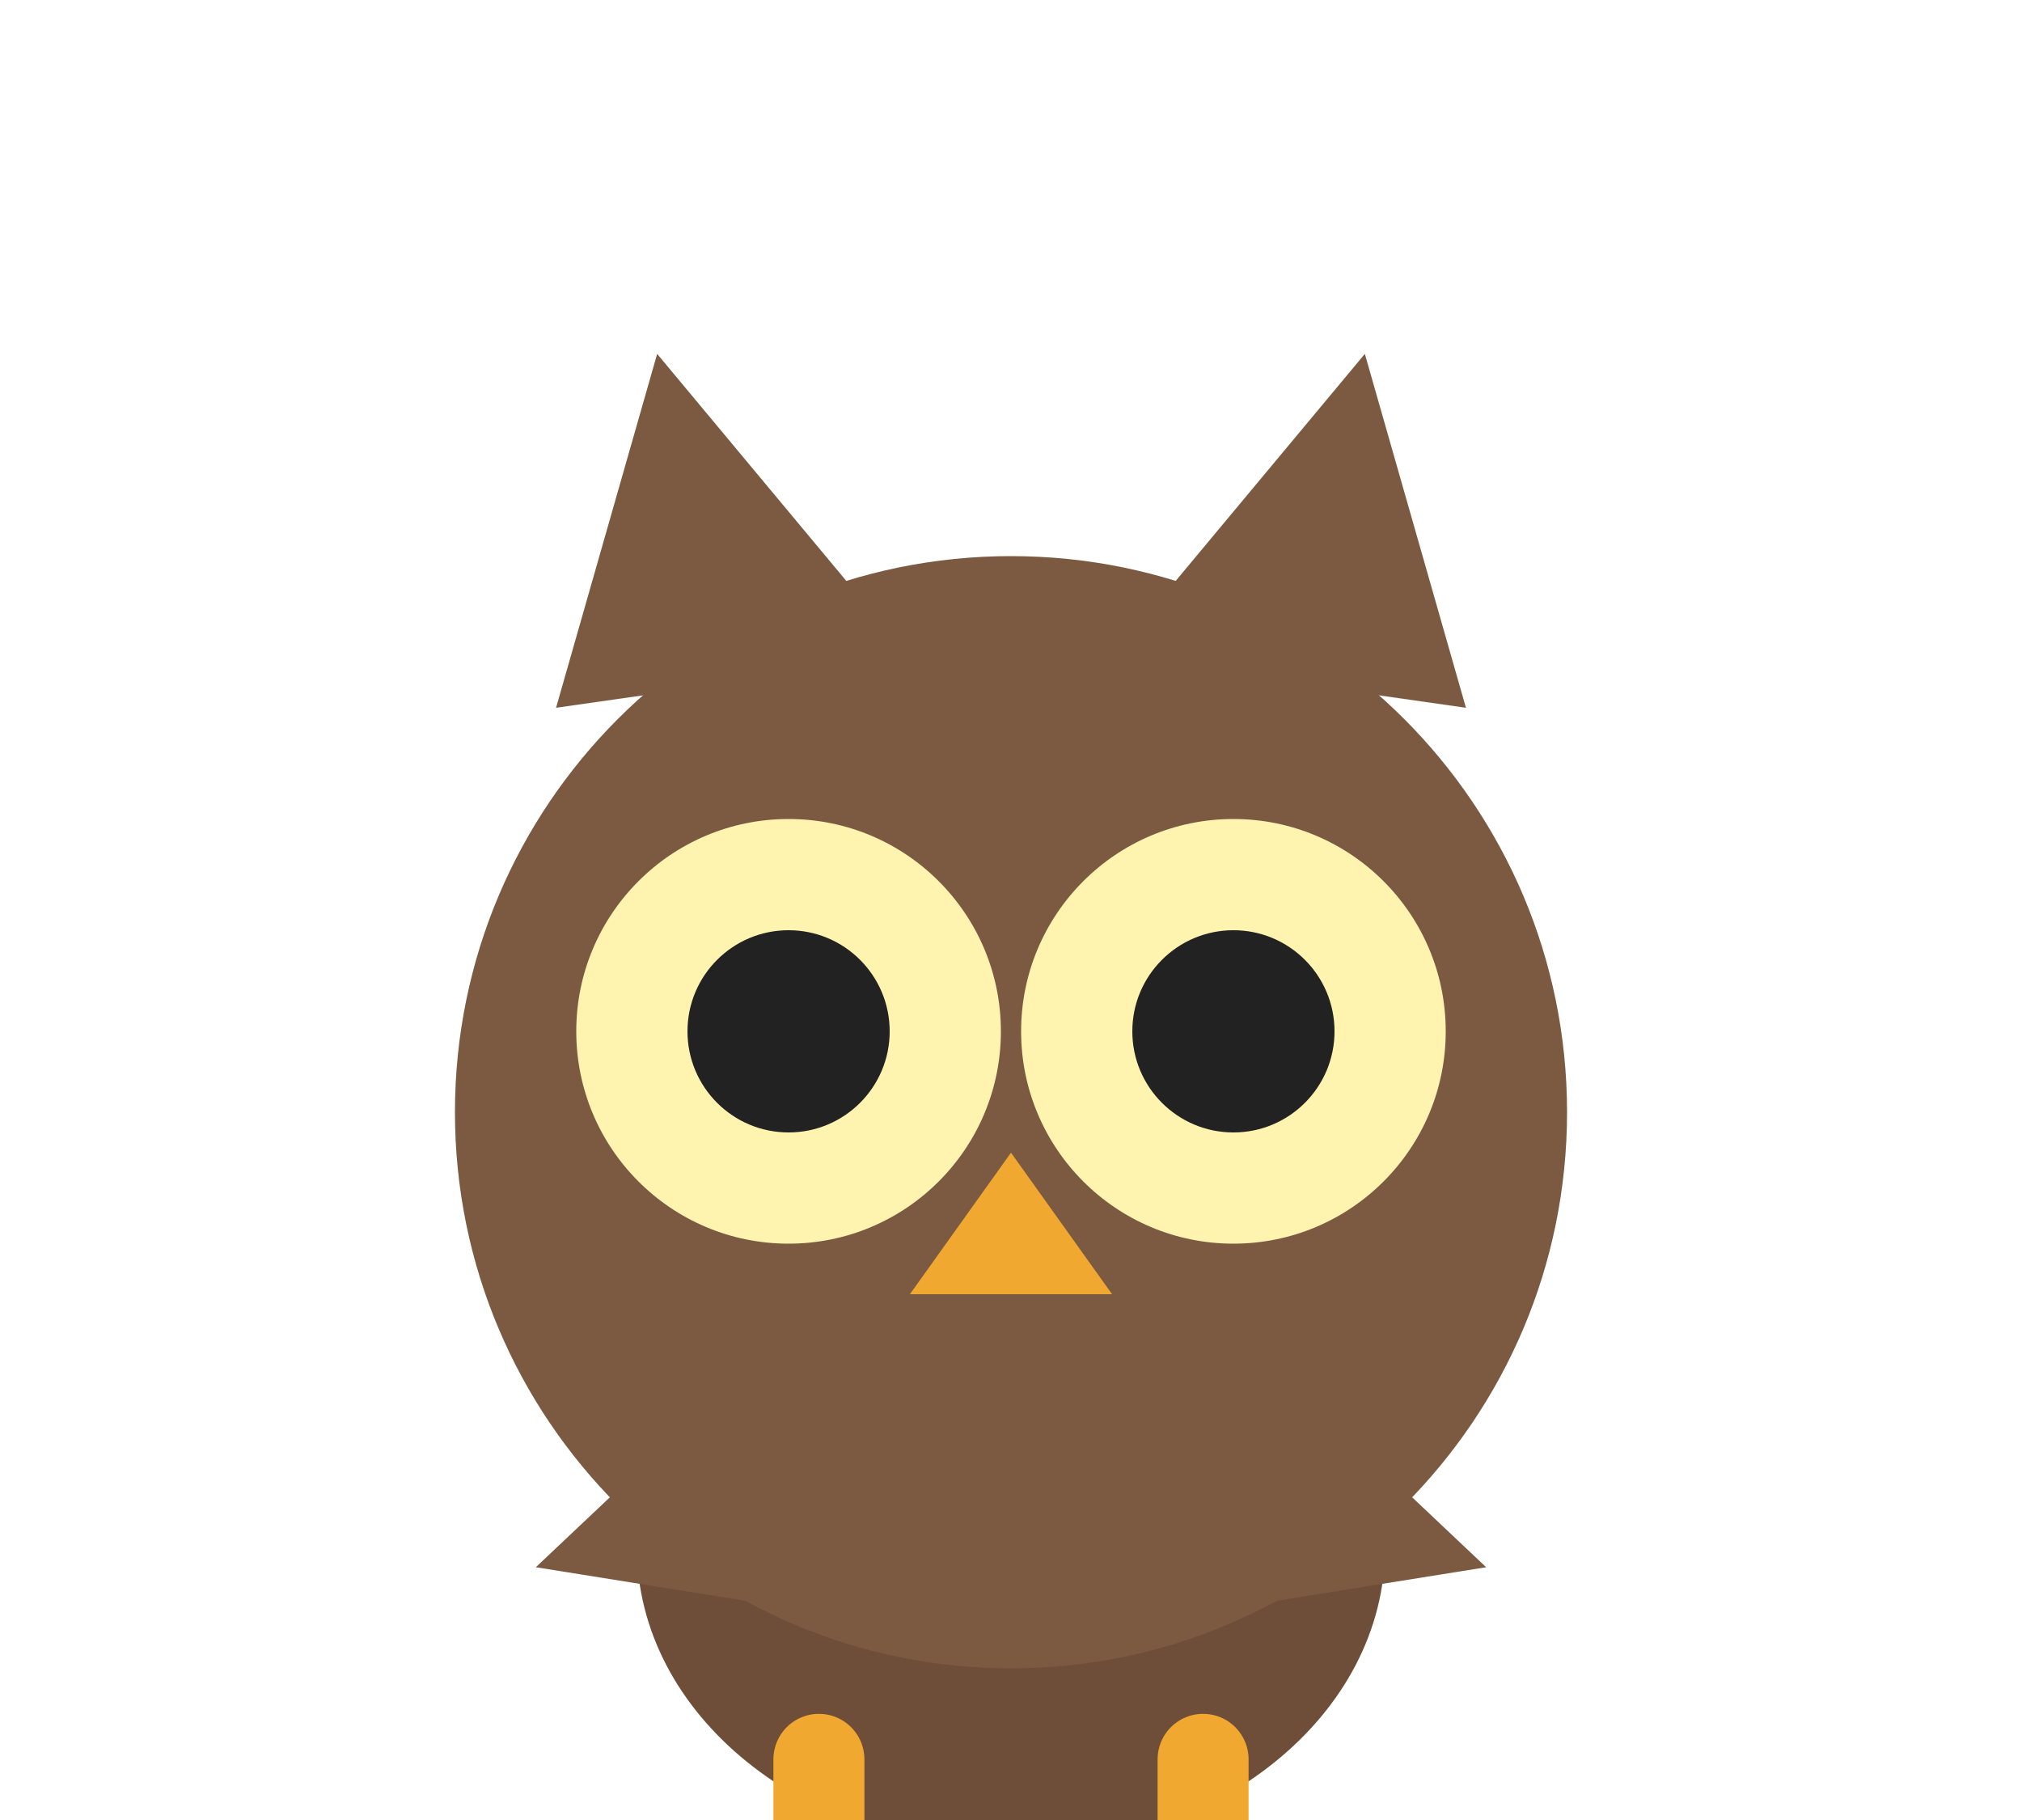
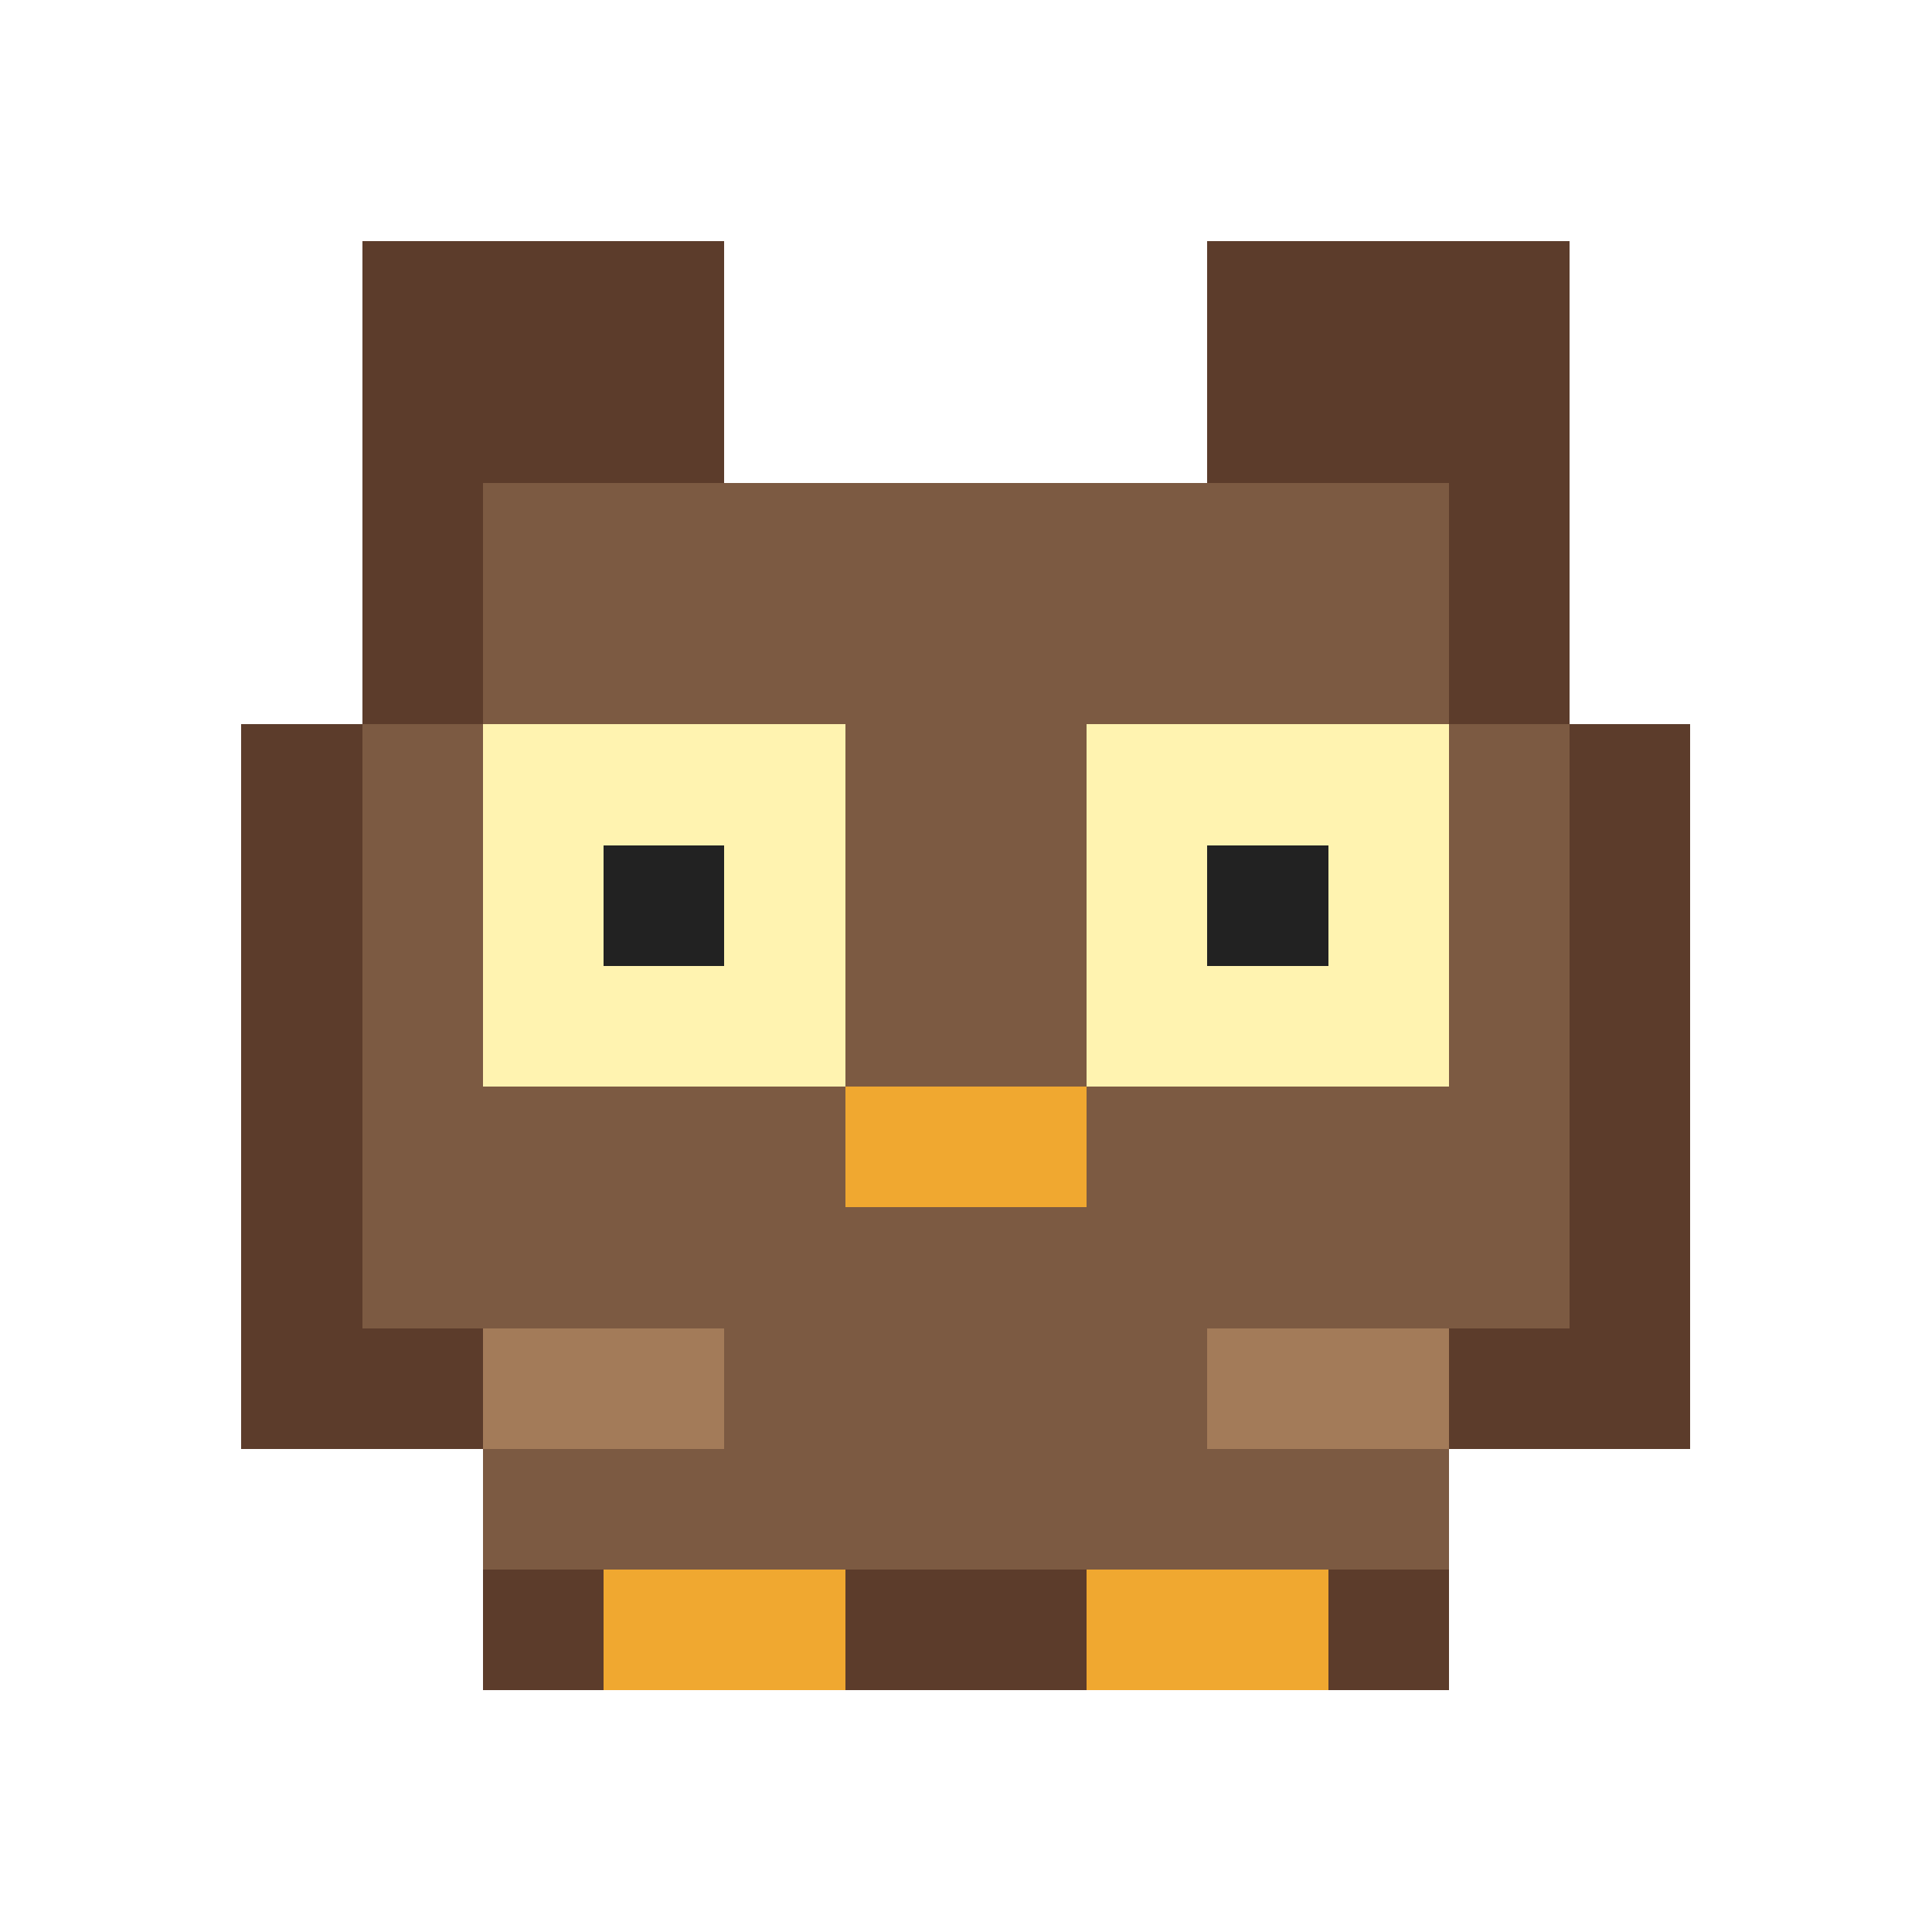
- <svg xmlns="http://www.w3.org/2000/svg" viewBox="4 5 20 18">
-   <ellipse cx="14" cy="20.3" rx="3.7" ry="3" fill="#6e4e38" />
-   <path d="M11.1 18.8 9.3 20.5 11.8 20.9M16.9 18.8l1.8 1.7-2.5.4" fill="#7c5a42" />
-   <path d="M12.1 22.4v.7M15.9 22.4v.7" stroke="#f0a830" stroke-width=".9" stroke-linecap="round" />
-   <polygon points="9.5,12 10.5,8.5 13,11.5" fill="#7c5a42" />
-   <polygon points="18.5,12 17.5,8.5 15,11.5" fill="#7c5a42" />
-   <circle cx="14" cy="16" r="5.5" fill="#7c5a42" />
-   <circle cx="11.8" cy="15.2" r="2.1" fill="#fff3b0" />
-   <circle cx="16.2" cy="15.2" r="2.1" fill="#fff3b0" />
-   <circle cx="11.8" cy="15.2" r="1" fill="#222" />
-   <circle cx="16.2" cy="15.2" r="1" fill="#222" />
-   <polygon points="14,16.4 13,17.8 15,17.8" fill="#f0a830" />
+ <svg xmlns="http://www.w3.org/2000/svg" viewBox="0 0 16 16" shape-rendering="crispEdges">
+   <path fill="#5c3c2b" d="M3 2h3v2h4V2h3v4h1v6h-2v2H4v-2H2V6h1z" />
+   <path fill="#7c5a42" d="M4 4h8v2h1v5h-1v2H4v-2H3V6h1z" />
+   <path fill="#fff3b0" d="M4 6h3v3H4zm5 0h3v3H9z" />
+   <path fill="#222" d="M5 7h1v1H5zm5 0h1v1h-1z" />
+   <path fill="#f0a830" d="M7 9h2v1H7zM5 13h2v1H5zm4 0h2v1H9z" />
+   <path fill="#a37b59" d="M4 11h2v1H4zm6 0h2v1h-2z" />
</svg>
